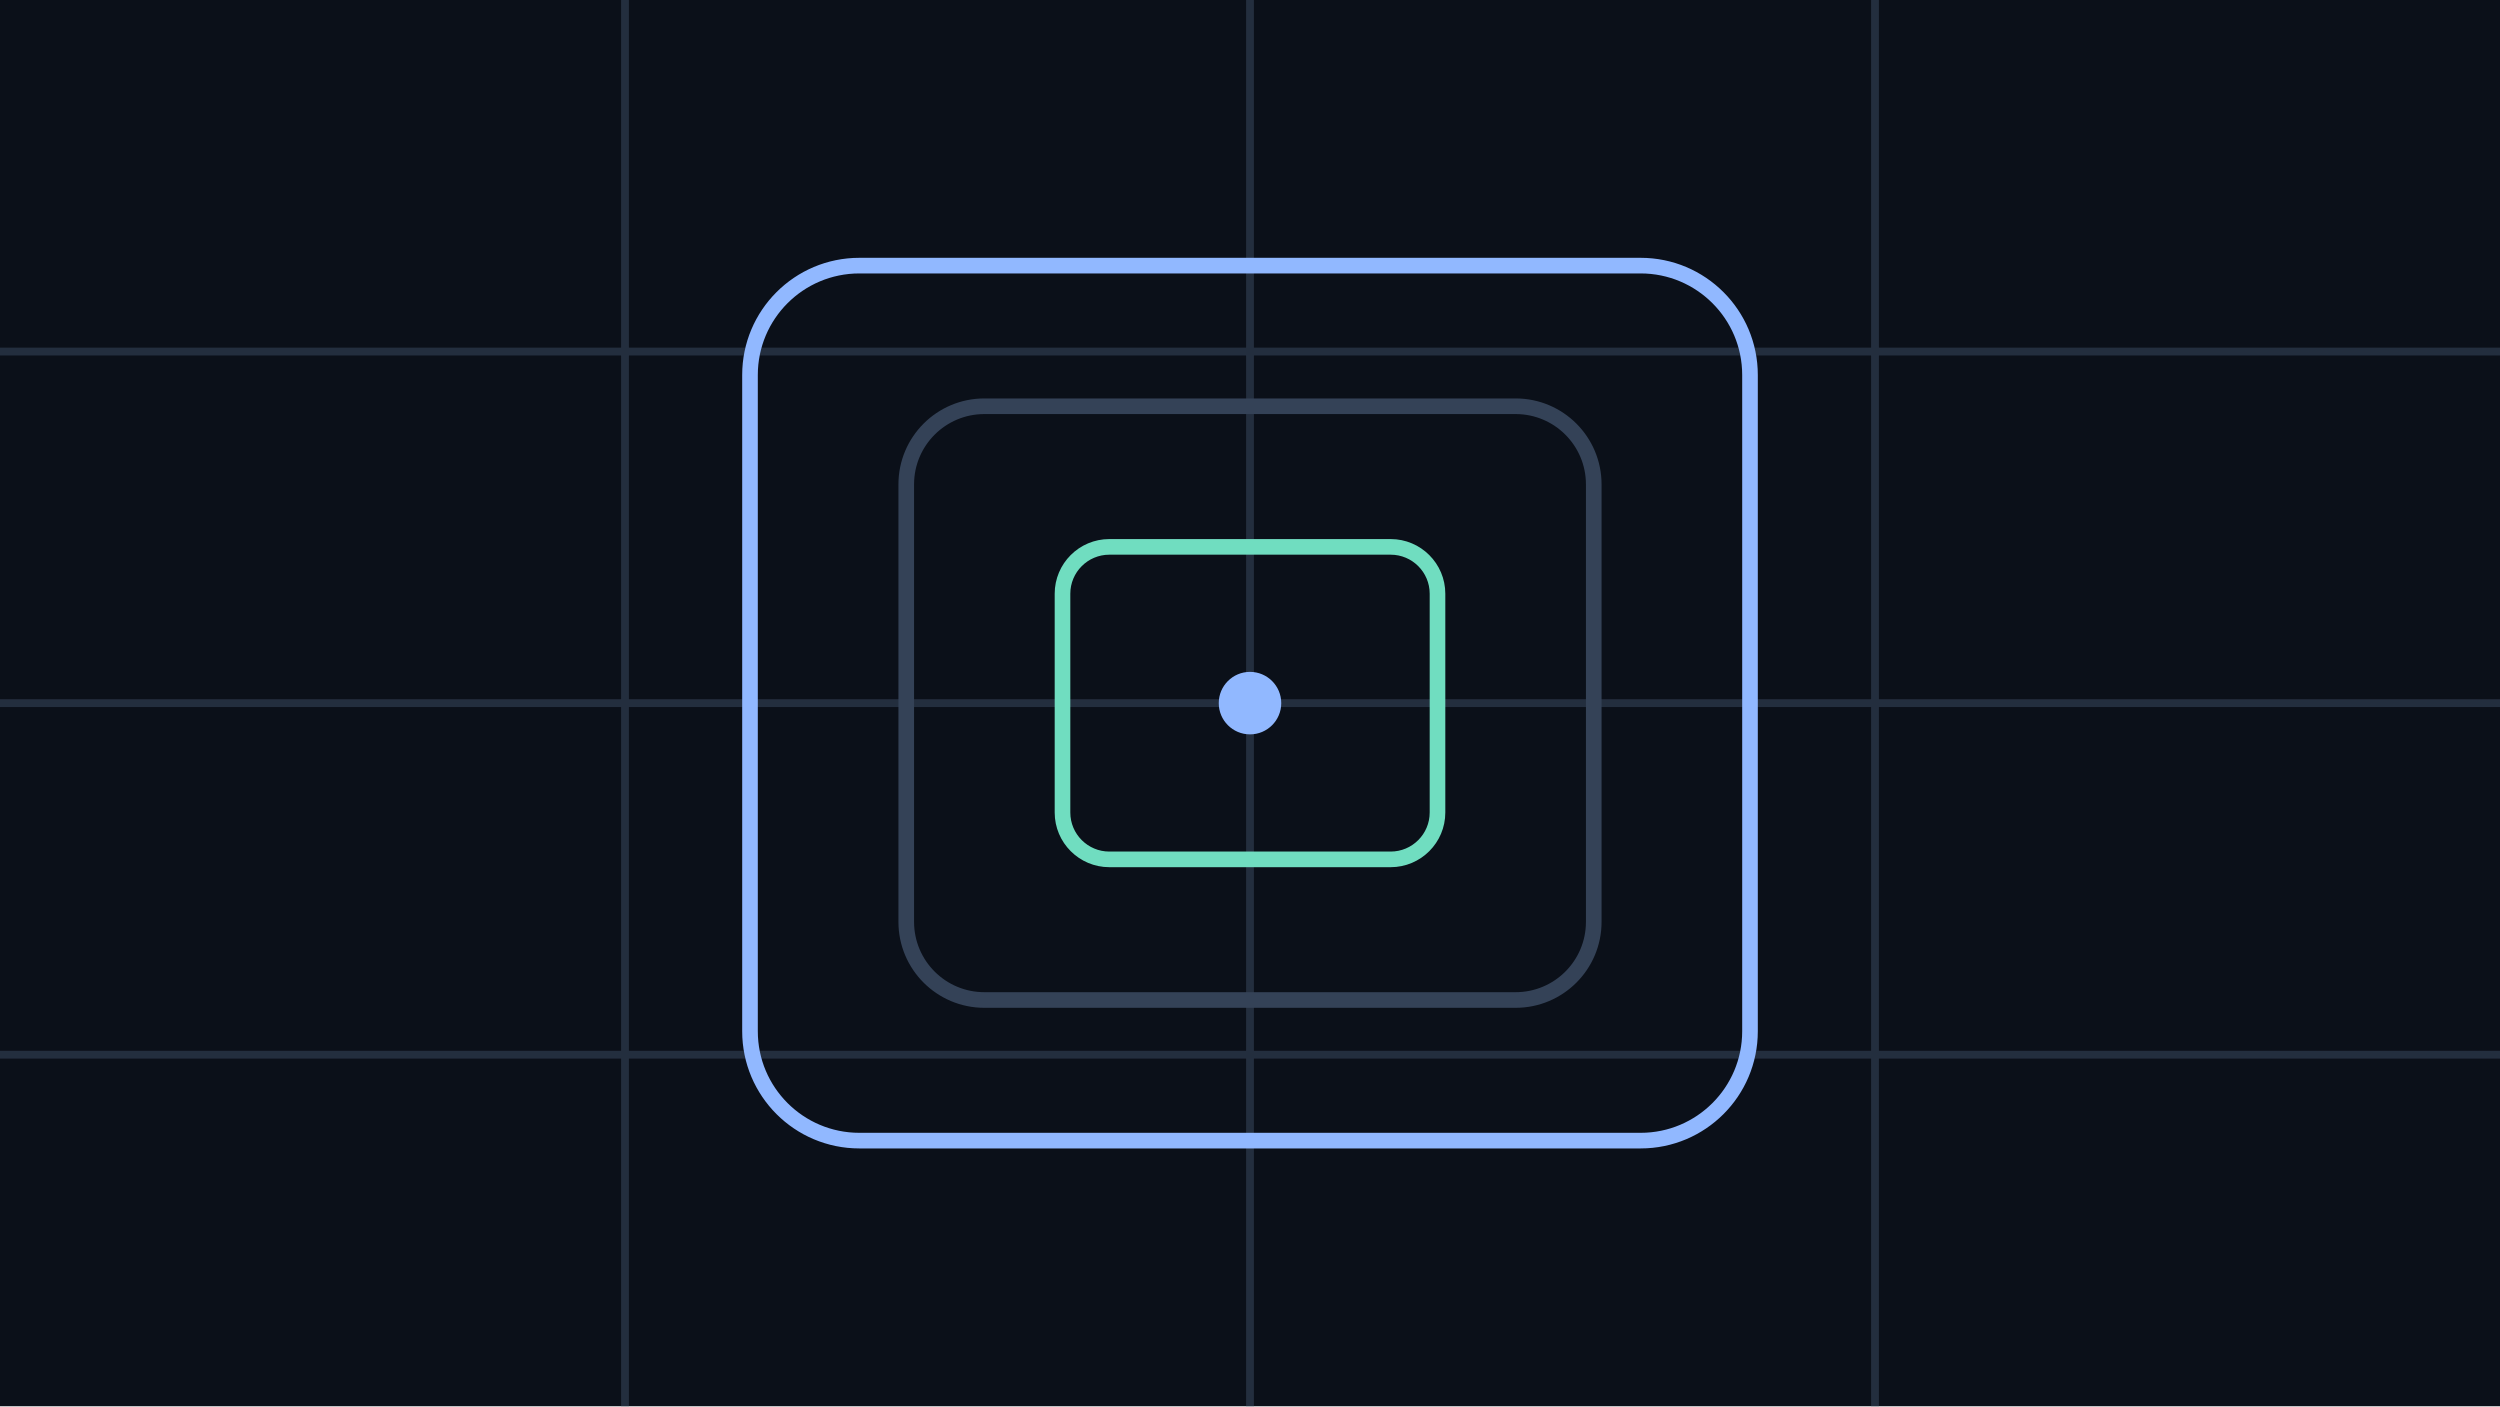
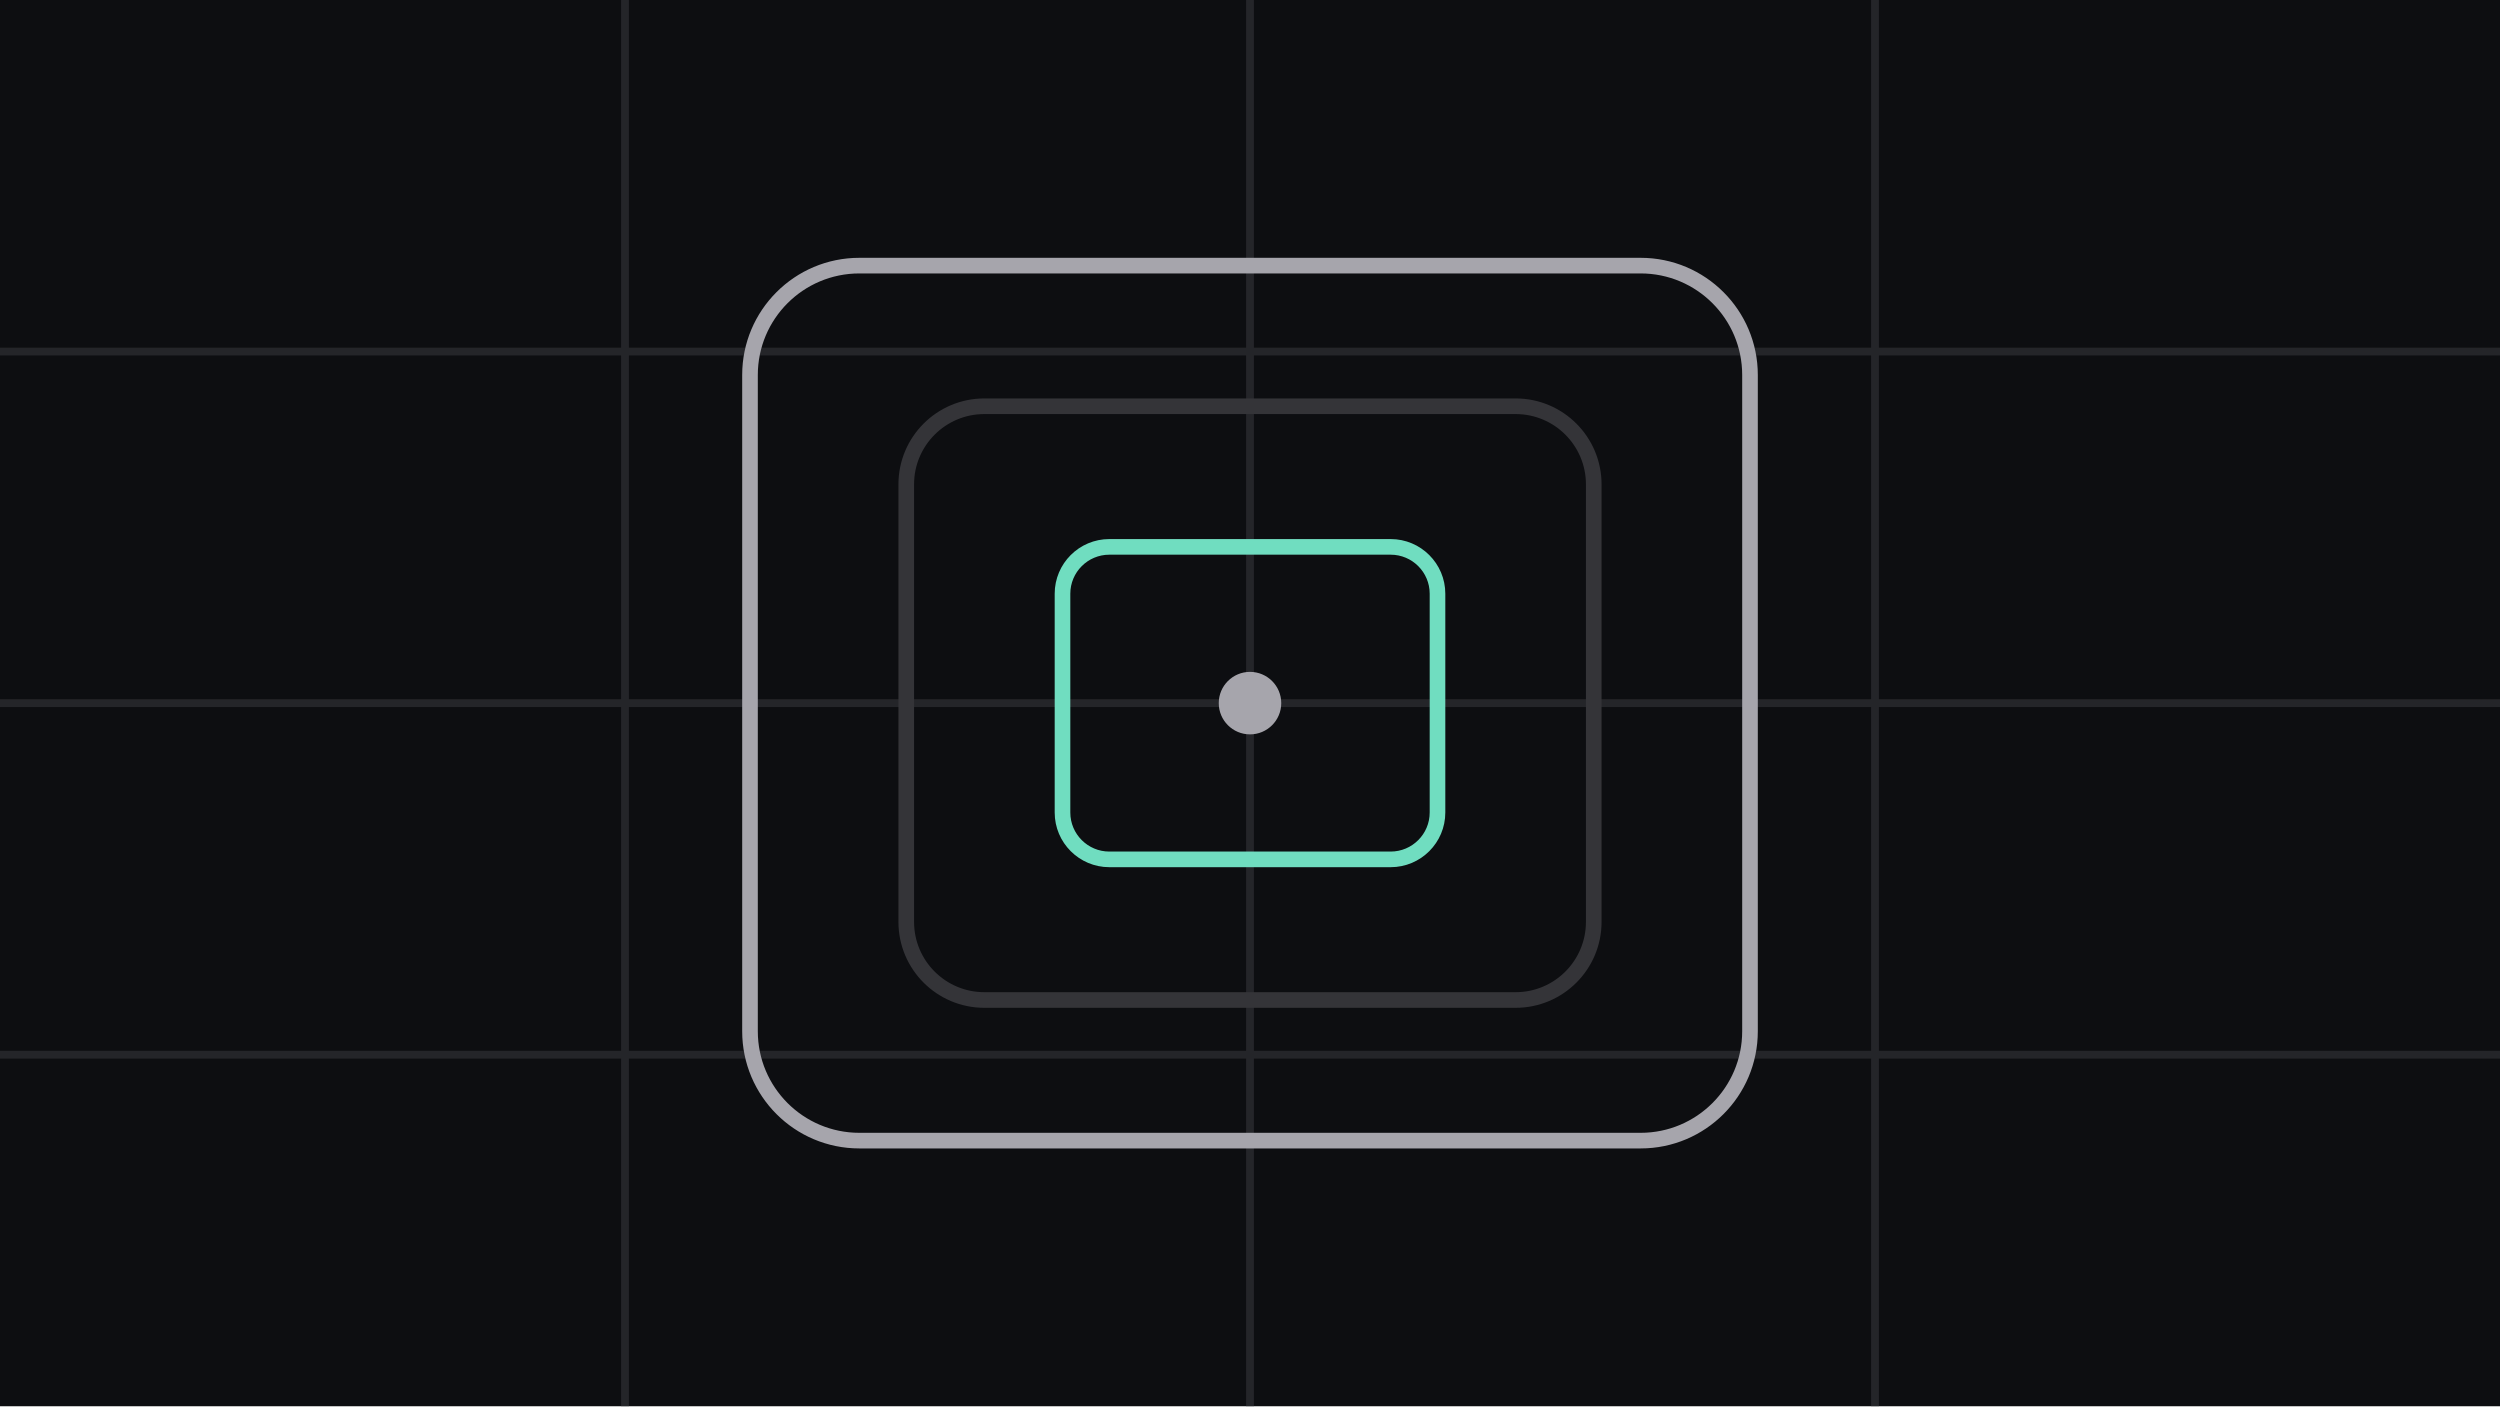
<svg xmlns="http://www.w3.org/2000/svg" viewBox="0 0 320 180" width="320" height="180">
-   <rect width="320" height="180" fill="#0B1019" />
-   <g stroke="#344257" stroke-width="1" opacity="0.6">
+   <rect width="320" height="180" fill="#0D0E11" />
+   <g stroke="#343438" stroke-width="1" opacity="0.6">
    <path d="M0 45h320M0 90h320M0 135h320M80 0v180M160 0v180M240 0v180" />
  </g>
  <g fill="none" stroke-width="2">
-     <rect x="96" y="34" width="128" height="112" rx="14" stroke="#91B8FF" />
-     <rect x="116" y="52" width="88" height="76" rx="10" stroke="#344257" />
+     <rect x="96" y="34" width="128" height="112" rx="14" stroke="#A6A5AC" />
+     <rect x="116" y="52" width="88" height="76" rx="10" stroke="#343438" />
    <rect x="136" y="70" width="48" height="40" rx="6" stroke="#70DDC0" />
  </g>
-   <circle cx="160" cy="90" r="4" fill="#91B8FF" />
+   <circle cx="160" cy="90" r="4" fill="#A6A5AC" />
</svg>
